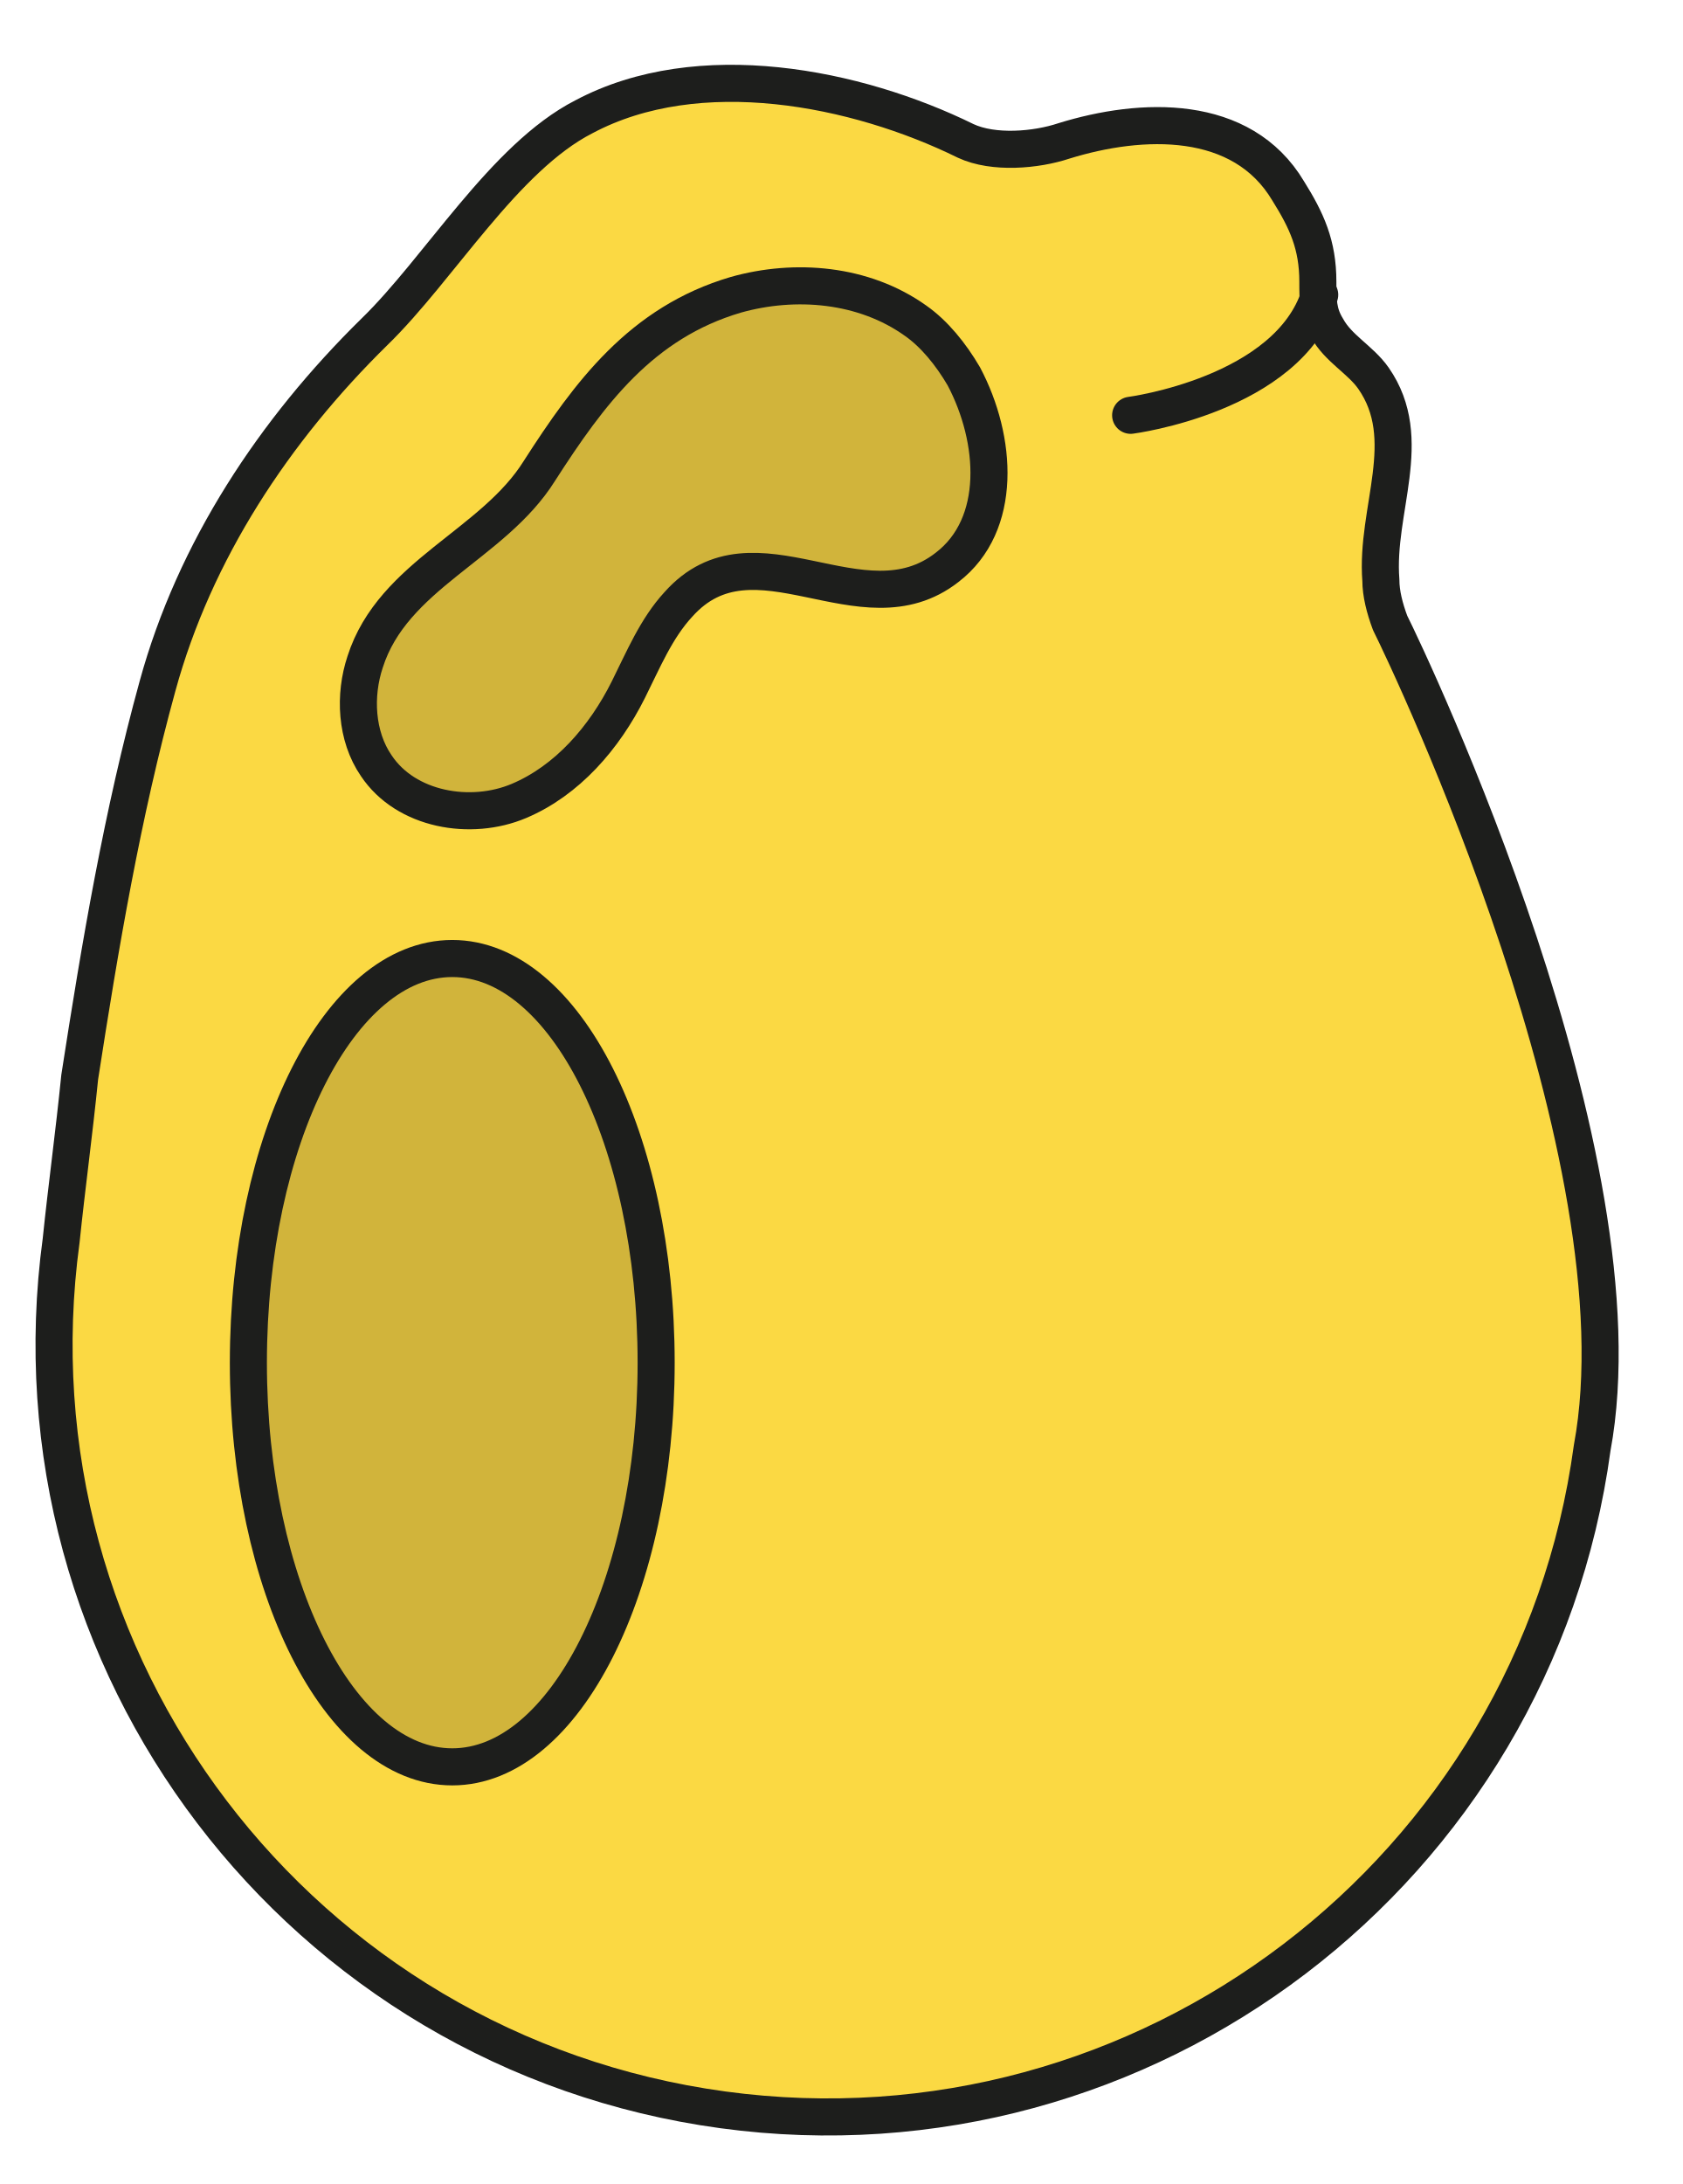
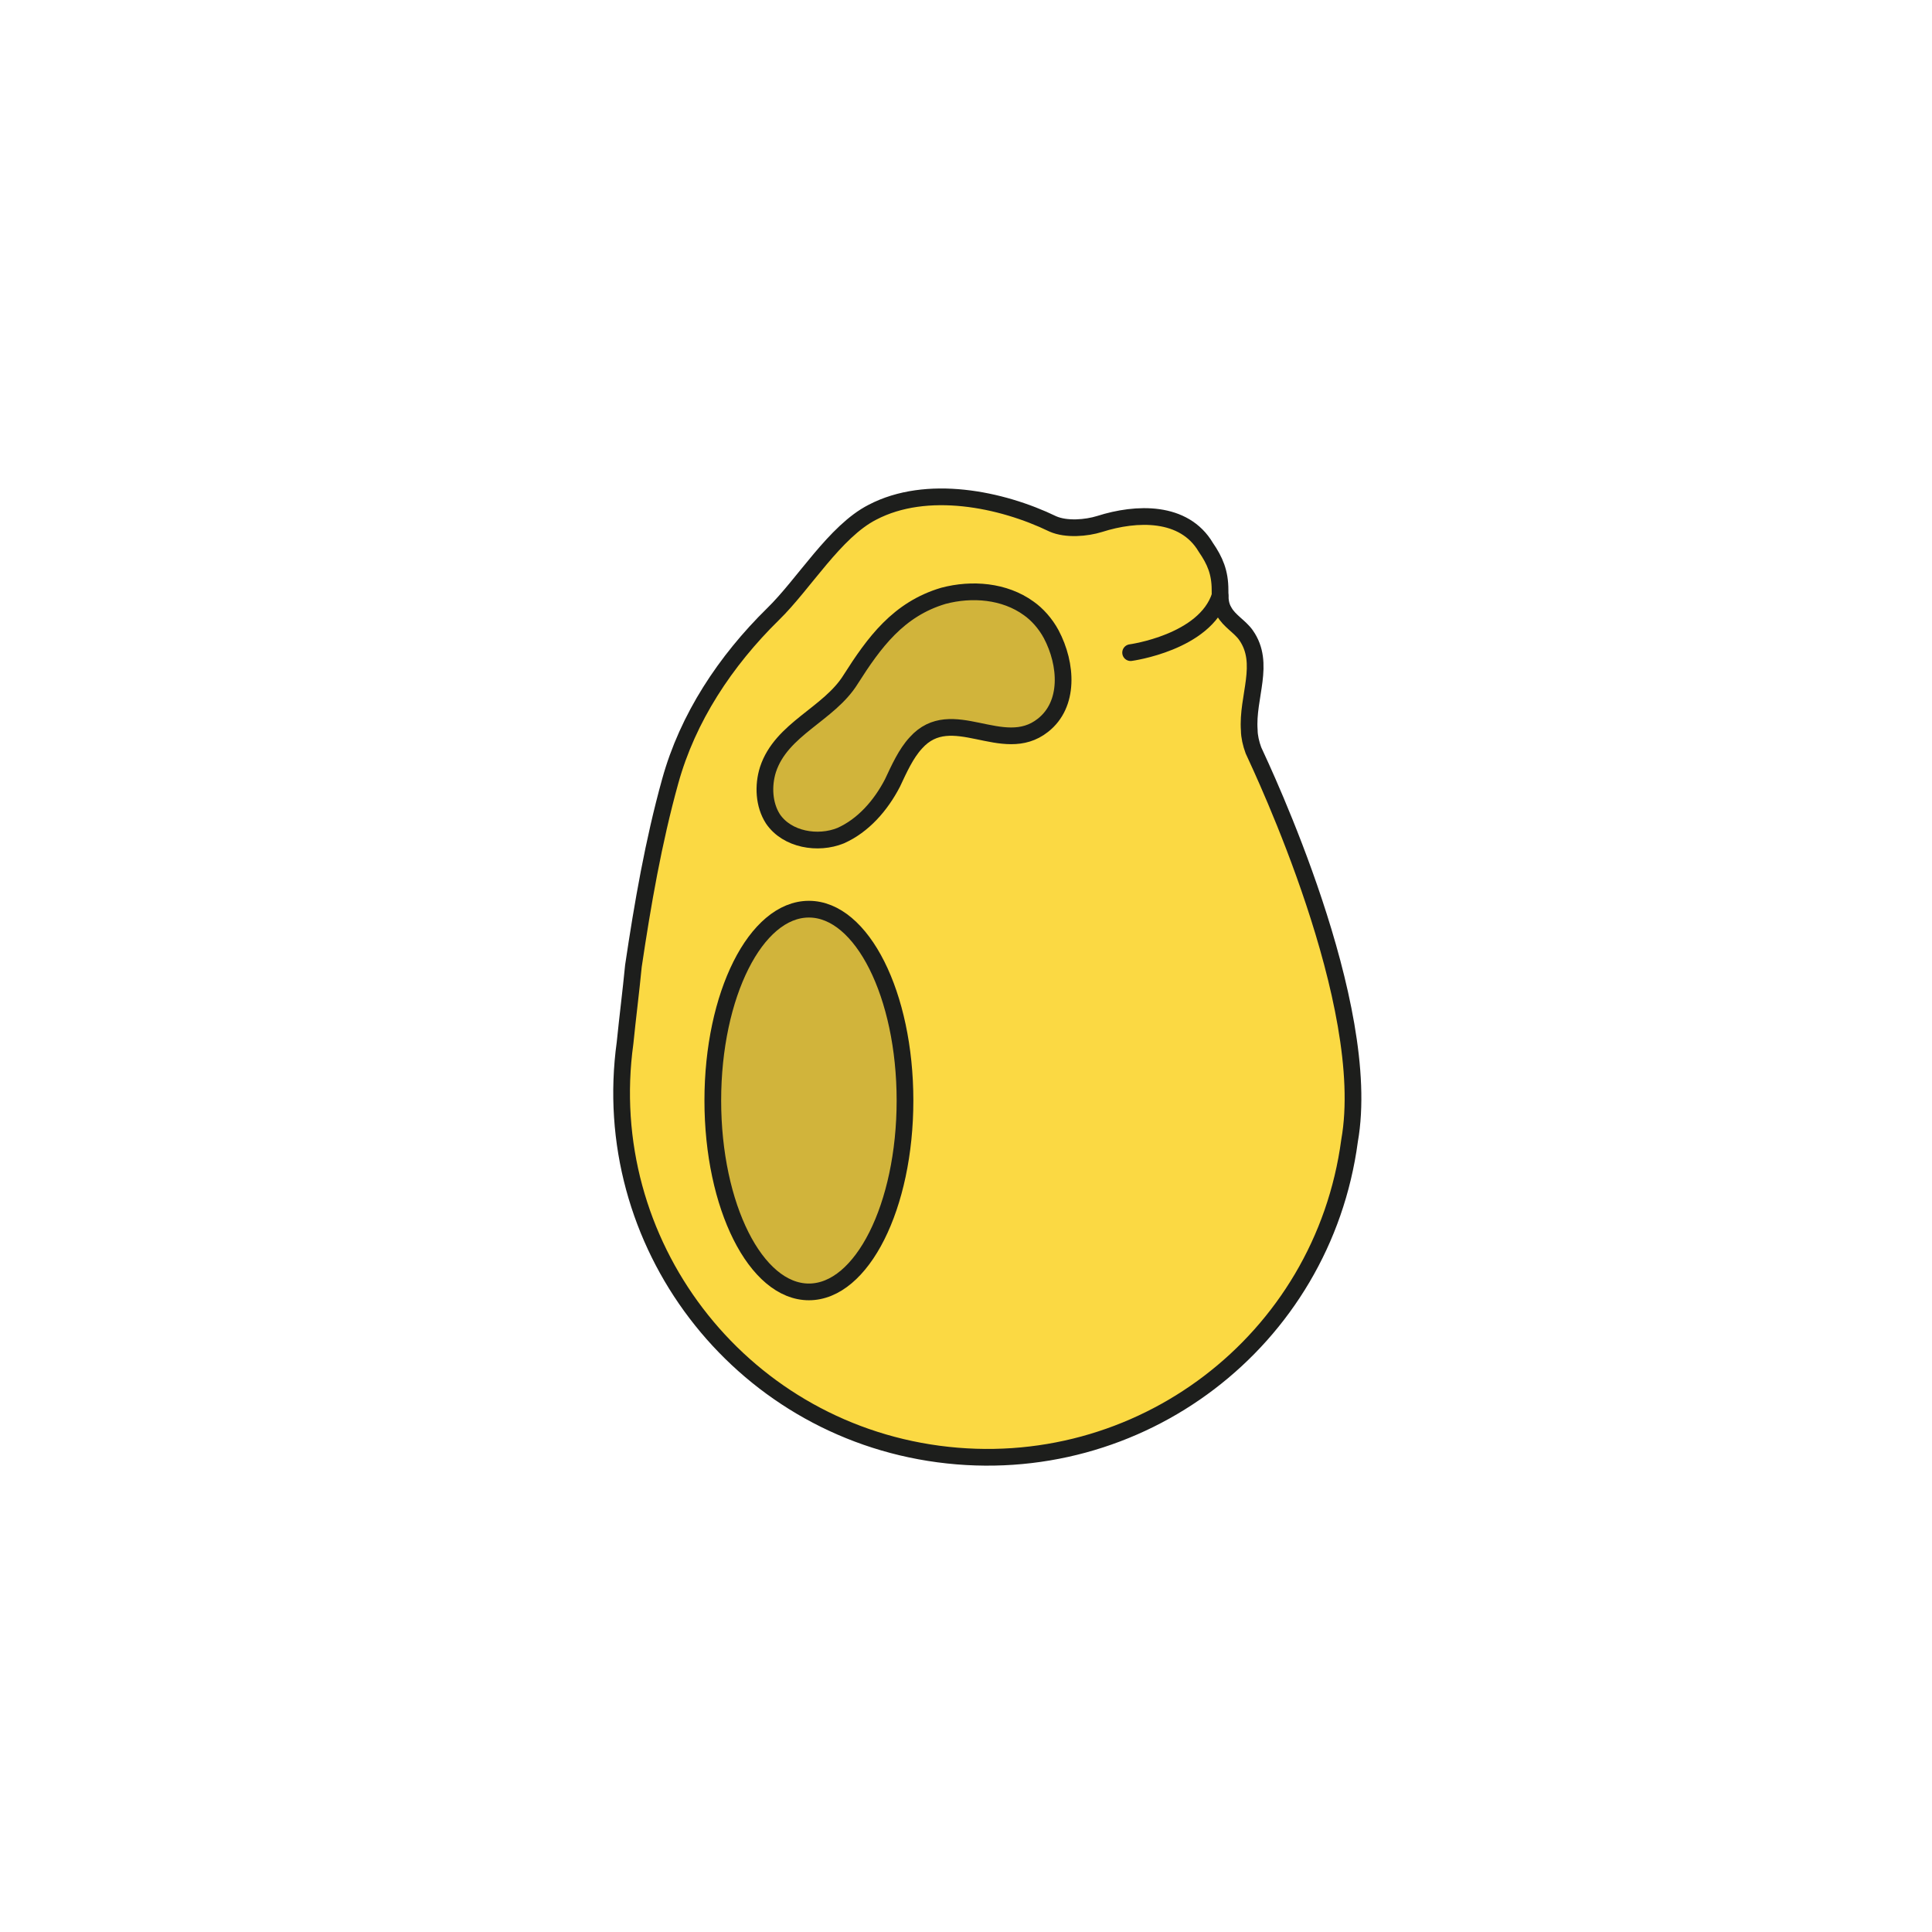
- <svg xmlns="http://www.w3.org/2000/svg" version="1.1" id="Capa_1" x="0px" y="0px" viewBox="0 0 90.8 117.8" style="enable-background:new 0 0 90.8 117.8;" xml:space="preserve">
+ <svg xmlns="http://www.w3.org/2000/svg" version="1.1" id="Capa_1" x="0px" y="0px" viewBox="-181 305.7 231.2 231.2" style="enable-background:new -181 305.7 231.2 231.2;" xml:space="preserve">
  <style type="text/css">
	.st0{fill:#FBD943;stroke:#1D1E1C;stroke-width:2;stroke-linecap:round;stroke-linejoin:round;stroke-miterlimit:10;}
	.st1{fill:#D1B43B;stroke:#1D1E1C;stroke-width:2;stroke-linecap:round;stroke-linejoin:round;stroke-miterlimit:10;}
	.st2{fill:none;stroke:#1D1E1C;stroke-width:2;stroke-linecap:round;stroke-linejoin:round;stroke-miterlimit:10;}
</style>
  <g>
-     <path class="st0" d="M75,33.6c-0.3-0.8-0.5-1.6-0.5-2.3c-0.3-3.8,1.9-7.6-0.4-10.9c-0.7-1-1.9-1.6-2.5-2.7   c-0.5-0.8-0.5-1.5-0.5-2.5c0-2-0.6-3.3-1.6-4.9c-2.5-4.2-7.9-4-12.1-2.7c-1.5,0.5-3.8,0.7-5.3,0c-5.9-2.9-14.4-4.6-20.6-1.3   c-4.3,2.2-7.8,8.2-11.3,11.6c-5.4,5.3-9.7,11.8-11.7,19.1c-1.9,6.9-3.1,14-4.2,21.1C4,61.1,3.6,64,3.3,66.9   c-3.1,22.8,12.9,43.8,35.7,46.9c22.8,3.1,43.8-12.9,46.9-35.7C88.8,62.5,76.1,35.8,75,33.6z" />
-     <ellipse class="st1" cx="24.4" cy="73.5" rx="11" ry="21.8" />
-     <path class="st1" d="M52,20.3c-0.7-1.2-1.6-2.3-2.6-3c-2.8-2-6.5-2.3-9.7-1.4c-5.1,1.5-7.9,5.3-10.6,9.5c-2.5,4-7.9,5.6-9.4,10.3   c-0.6,1.8-0.5,4,0.6,5.6c1.6,2.4,5.1,3,7.7,1.9s4.6-3.4,5.9-6c0.8-1.6,1.5-3.3,2.7-4.6c4.1-4.6,9.9,1.6,14.5-2   C54.1,28.3,53.8,23.7,52,20.3z" />
-     <path class="st2" d="M61,22.4c0,0,8.5-1.1,10.2-6.5" />
+     <path class="st0" d="M-31,395.5c-0.3-0.8-0.5-1.7-0.5-2.4c-0.3-4,2-8-0.4-11.4c-0.7-1-2-1.7-2.6-2.8c-0.5-0.8-0.5-1.6-0.5-2.6   c0-2.1-0.6-3.5-1.7-5.1c-2.6-4.4-8.3-4.2-12.7-2.8c-1.6,0.5-4,0.7-5.6,0c-6.2-3-15.1-4.8-21.6-1.4c-4.5,2.3-8.2,8.6-11.9,12.2   c-5.7,5.6-10.2,12.4-12.3,20c-2,7.2-3.3,14.7-4.4,22.1c-0.3,3.1-0.7,6.2-1,9.2c-3.3,23.9,13.5,46,37.5,49.2s46-13.5,49.2-37.5   C-16.6,425.9-29.9,397.9-31,395.5z" />
+     <ellipse class="st1" cx="-84.2" cy="437.4" rx="11.5" ry="22.9" />
+     <path class="st1" d="M-55.2,381.6c-0.7-1.3-1.7-2.4-2.7-3.1c-2.9-2.1-6.8-2.4-10.2-1.5c-5.4,1.6-8.3,5.6-11.1,10   c-2.6,4.2-8.3,5.9-9.9,10.8c-0.6,1.9-0.5,4.2,0.6,5.9c1.7,2.5,5.4,3.1,8.1,2c2.7-1.2,4.8-3.6,6.2-6.3c0.8-1.7,1.6-3.5,2.8-4.8   c4.3-4.8,10.4,1.7,15.2-2.1C-53,390-53.3,385.2-55.2,381.6z" />
+     <path class="st2" d="M-45.7,383.8c0,0,8.9-1.2,10.7-6.8" />
  </g>
</svg>
